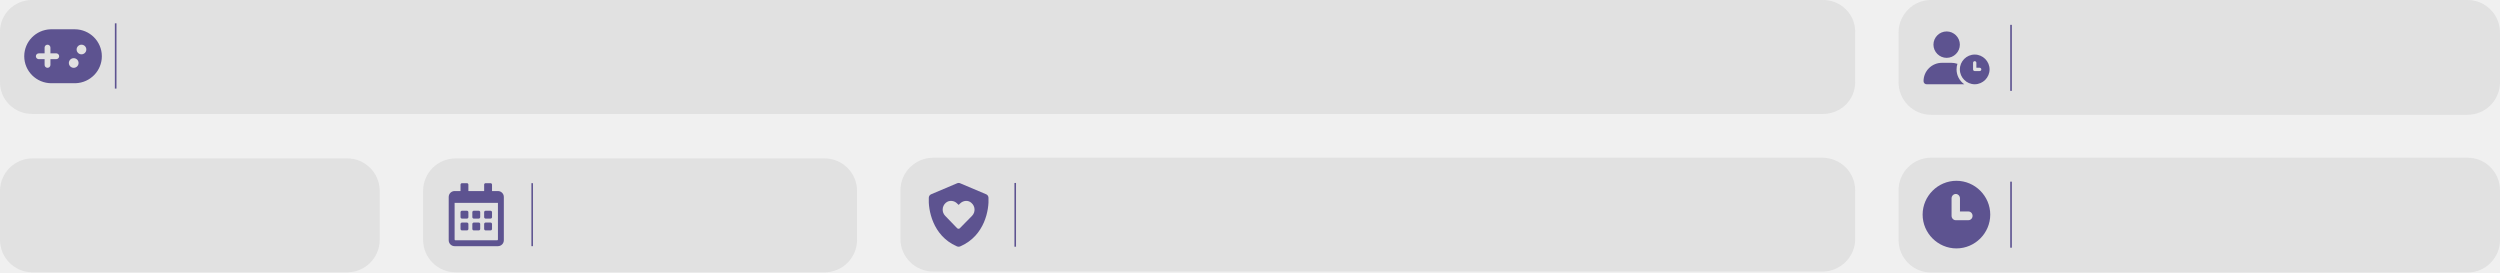
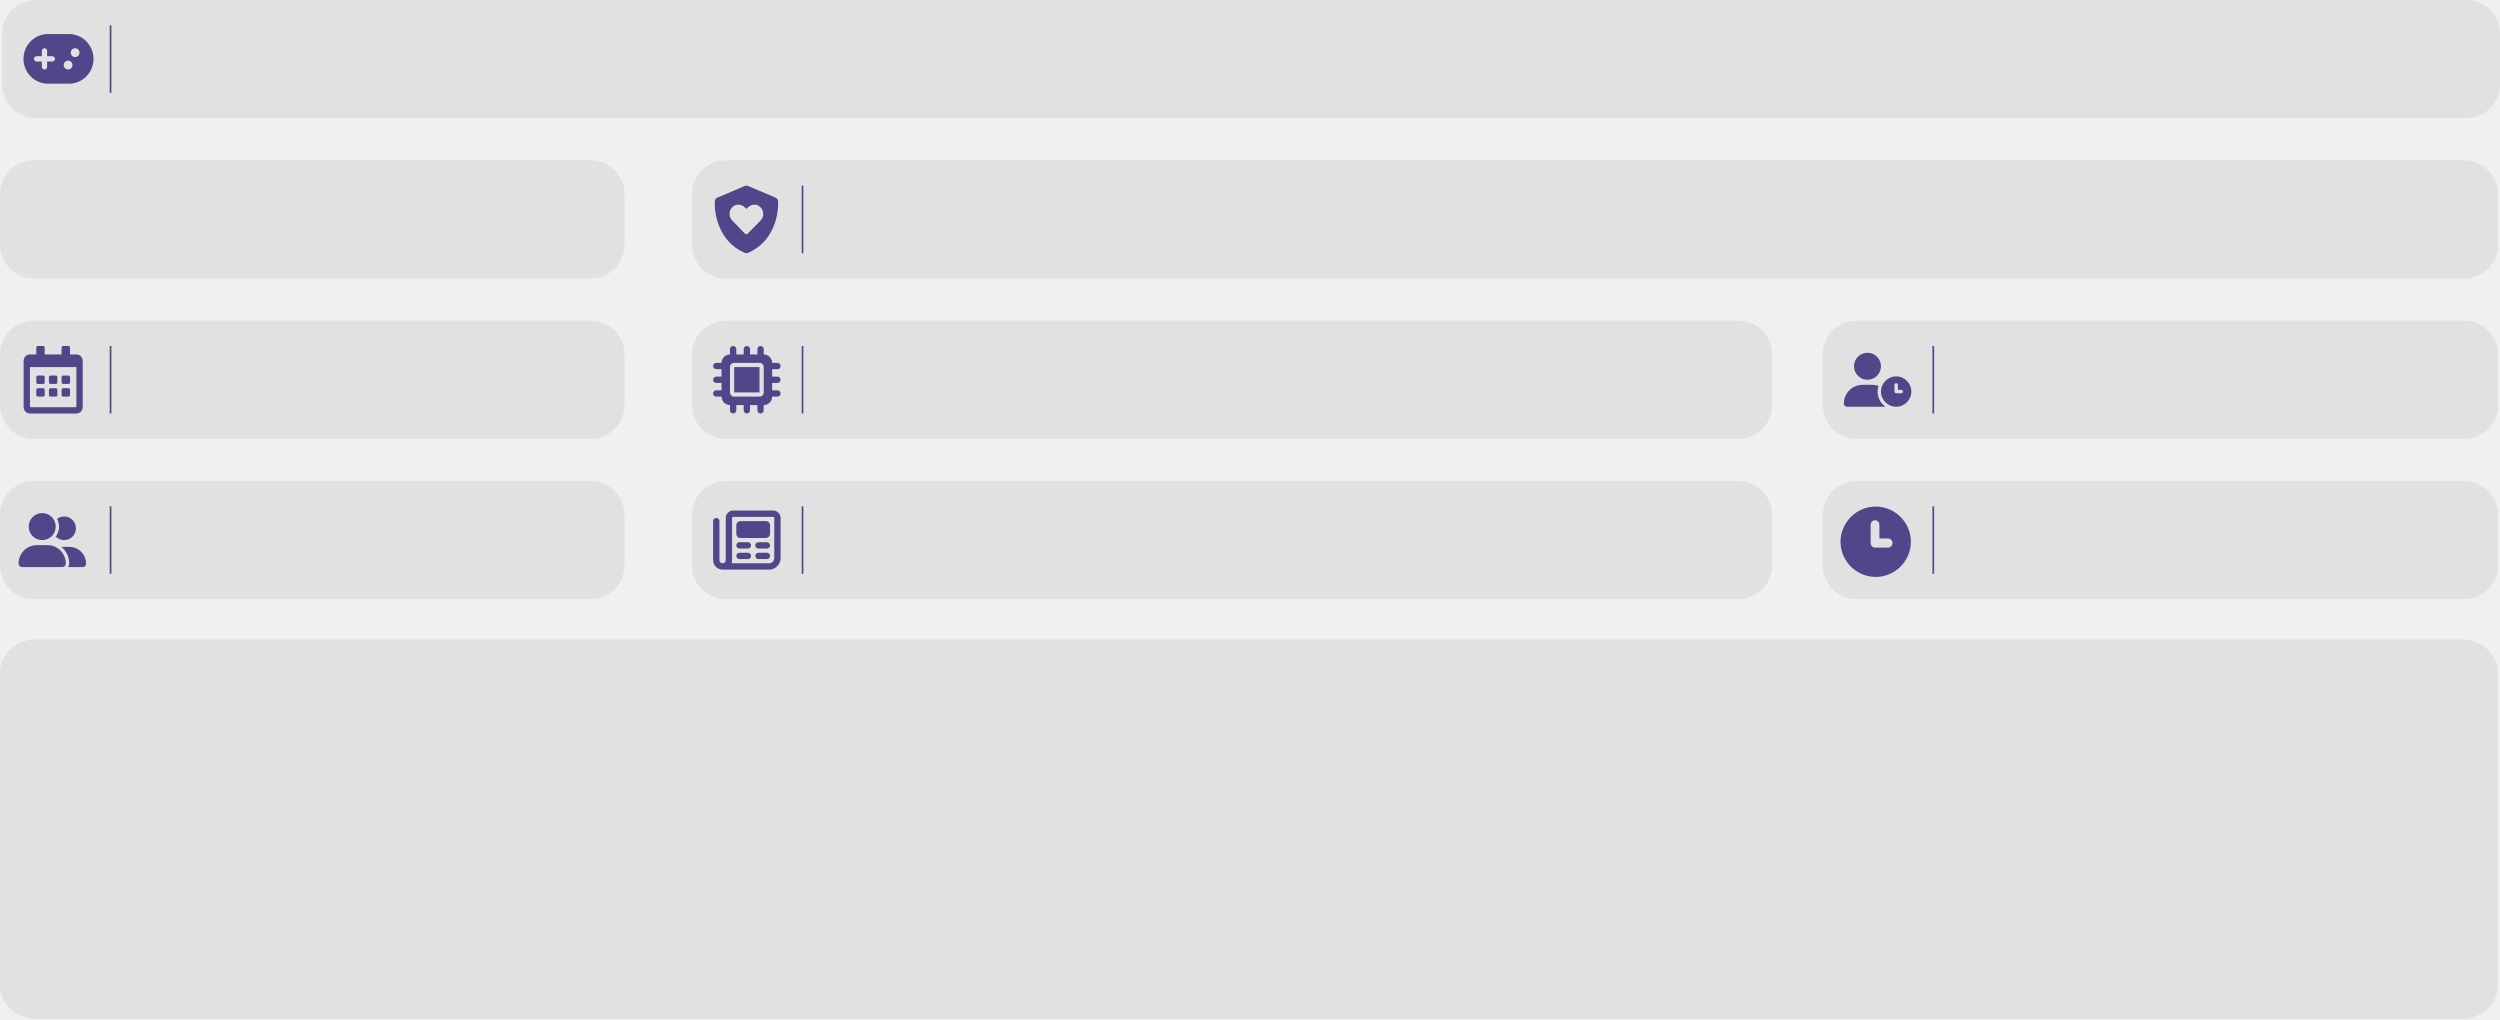
- <svg xmlns="http://www.w3.org/2000/svg" width="2304.368" height="251.006" viewBox="0 0 2304.368 251.006" version="1.1" xml:space="preserve" style="clip-rule:evenodd;fill-rule:evenodd;stroke-linejoin:round;stroke-miterlimit:2" id="svg6">
-   <defs id="defs6" />
-   <g transform="translate(0,-778.9955)" id="g6">
-     <g id="gamelist-metadata-background-light-base.svg" transform="matrix(1,0,0,0.403846,0,925)">
-       <clipPath id="_clip1">
-         <rect x="0" y="0" width="1624" height="260" id="rect2" />
-       </clipPath>
-       <g clip-path="url(#_clip1)" id="g5">
-         <g transform="matrix(0.398804,0,0,0.921986,-796.81,-1129.43)" id="g2">
-                     
-                 </g>
-         <g transform="matrix(0.418744,0,0,0.921986,-446.6527,-1129.43)" id="g3">
-                     
-                 </g>
-         <g transform="matrix(0.6281565,0,0,0.921986,-405.0608,-1129.43)" id="g4">
-                     
-                 </g>
-       </g>
-     </g>
-   </g>
-   <path style="clip-rule:evenodd;fill:#dedede;fill-opacity:0.85;fill-rule:evenodd;stroke-width:0;stroke-linejoin:round;stroke-miterlimit:2" id="rect3" width="1737.133" height="108.267" x="0" y="-1.216" transform="matrix(0.9843808,0,0,0.9698276,0,1.179775)" d="m 30,-1.216 1677.133,0 a 30,30 45 0 1 30,30 v 48.267 a 30,30 135 0 1 -30,30 L 30,107.05 A 30,30 45 0 1 0,77.05 V 28.784 A 30,30 135 0 1 30,-1.216 Z" />
-   <path style="clip-rule:evenodd;fill:#dedede;fill-opacity:0.85;fill-rule:evenodd;stroke-width:0;stroke-linejoin:round;stroke-miterlimit:2" id="rect1" width="869.643" height="104.942" x="828.354" y="145.371" transform="matrix(1.011912,0,0,1,-8.223437,0)" d="m 858.354,145.371 h 809.643 a 30,30 45 0 1 30,30 v 44.942 a 30,30 135 0 1 -30,30 l -809.643,0 a 30,30 45 0 1 -30,-30 v -44.942 a 30,30 135 0 1 30,-30 z" />
-   <path style="clip-rule:evenodd;fill:#dedede;fill-opacity:0.85;fill-rule:evenodd;stroke-width:0;stroke-linejoin:round;stroke-miterlimit:2" id="rect1-2" width="350" height="105" x="0" y="146.006" d="m 30,146.006 h 290 a 30,30 45 0 1 30,30 v 45 a 30,30 135 0 1 -30,30 l -290,0 a 30,30 45 0 1 -30,-30 v -45 a 30,30 135 0 1 30,-30 z" />
-   <path style="clip-rule:evenodd;fill:#dedede;fill-opacity:0.85;fill-rule:evenodd;stroke-width:0;stroke-linejoin:round;stroke-miterlimit:2" id="rect1-2-6" width="400" height="105" x="389.998" y="146.006" d="m 419.998,146.006 340,0 a 30,30 45 0 1 30,30 v 45 a 30,30 135 0 1 -30,30 l -340,0 a 30,30 45 0 1 -30,-30 v -45 a 30,30 135 0 1 30,-30 z" />
-   <rect x="935.051" y="168.637" width="1.469" height="58.769" style="clip-rule:evenodd;fill:#514689;fill-opacity:0.914;fill-rule:evenodd;stroke-width:1.469;stroke-linejoin:round;stroke-miterlimit:2" id="rect10" />
-   <path d="m 883.635,168.637 c 0.644,0 1.264,0.159 1.813,0.467 l 23.463,9.926 c 1.284,0.544 2.145,1.672 2.224,3.162 0.655,10.963 -3.35,34.87 -25.641,44.72 -0.561,0.32 -1.308,0.505 -1.86,0.494 -0.664,0.015 -1.308,-0.173 -1.975,-0.494 -22.185,-9.85 -26.184,-33.757 -25.541,-44.72 0.082,-1.49 0.949,-2.618 2.236,-3.162 l 23.455,-9.926 c 0.552,-0.309 1.184,-0.473 1.825,-0.467 z m 1.125,41.711 11.26,-11.454 c 3.215,-3.317 3.018,-8.839 -0.699,-11.948 -3.021,-2.721 -7.646,-2.216 -10.561,0.802 l -1.114,1.102 -1.205,-1.102 c -2.812,-3.018 -7.54,-3.523 -10.664,-0.802 -3.614,3.109 -3.811,8.63 -0.597,11.948 l 11.066,11.454 c 0.802,0.702 1.904,0.702 2.512,0 z" style="clip-rule:evenodd;fill:#514689;fill-opacity:0.914;fill-rule:nonzero;stroke-width:1.469;stroke-linejoin:round;stroke-miterlimit:2" id="path16-0" />
-   <rect x="105.872" y="21.497" width="1.504" height="60.159" style="clip-rule:evenodd;fill:#514689;fill-opacity:0.914;fill-rule:evenodd;stroke-width:1.504;stroke-linejoin:round;stroke-miterlimit:2" id="rect8-4" />
-   <path style="clip-rule:evenodd;fill:#dedede;fill-opacity:0.85;fill-rule:evenodd;stroke-width:0;stroke-linejoin:round;stroke-miterlimit:2" id="rect4" width="555.677" height="105.802" x="1747.888" y="145.371" transform="matrix(0.9976446,0,0,1,6.228253,0)" d="m 1777.888,145.371 h 495.677 a 30,30 45 0 1 30,30 v 45.802 a 30,30 135 0 1 -30,30 h -495.677 a 30,30 45 0 1 -30,-30 v -45.802 a 30,30 135 0 1 30,-30 z" />
-   <path style="clip-rule:evenodd;fill:#dedede;fill-opacity:0.85;fill-rule:evenodd;stroke-width:0;stroke-linejoin:round;stroke-miterlimit:2" id="rect4-82" width="555.677" height="105.802" x="1747.888" y="145.371" transform="matrix(0.9976446,0,0,1,6.228453,-145.3706)" d="m 1777.888,145.371 h 495.677 a 30,30 45 0 1 30,30 v 45.802 a 30,30 135 0 1 -30,30 h -495.677 a 30,30 45 0 1 -30,-30 v -45.802 a 30,30 135 0 1 30,-30 z" />
-   <path d="m 68.834,26.985 c 13.831,0 25.043,11.133 25.043,24.866 0,13.447 -10.75,24.401 -24.182,24.852 l -0.861,0.014 H 47.383 c -13.831,0 -25.043,-11.133 -25.043,-24.866 0,-13.447 10.75,-24.401 24.182,-24.852 l 0.861,-0.014 z m -0.887,26.643 c -2.47,0 -4.472,1.988 -4.472,4.44 0,2.452 2.002,4.44 4.472,4.44 2.47,0 4.472,-1.988 4.472,-4.44 0,-2.452 -2.002,-4.44 -4.472,-4.44 z M 43.798,41.195 c -1.358,0 -2.481,1.002 -2.659,2.303 l -0.025,0.362 v 5.321 l -5.366,0.003 c -1.482,0 -2.683,1.193 -2.683,2.664 0,1.349 1.009,2.464 2.319,2.64 l 0.364,0.024 5.366,-0.003 v 5.336 c 0,1.471 1.201,2.664 2.683,2.664 1.358,0 2.481,-1.002 2.659,-2.303 l 0.025,-0.362 v -5.336 l 5.366,0.003 c 1.482,0 2.683,-1.193 2.683,-2.664 0,-1.349 -1.009,-2.464 -2.319,-2.64 l -0.364,-0.024 -5.366,-0.003 v -5.321 c 0,-1.471 -1.201,-2.664 -2.683,-2.664 z m 31.304,0 c -2.47,0 -4.472,1.988 -4.472,4.44 0,2.452 2.002,4.44 4.472,4.44 2.47,0 4.472,-1.988 4.472,-4.44 0,-2.452 -2.002,-4.44 -4.472,-4.44 z" id="🎨-Color" style="clip-rule:evenodd;fill:#514689;fill-opacity:0.914;fill-rule:nonzero;stroke:none;stroke-width:3.565;stroke-linejoin:round;stroke-miterlimit:2" />
-   <rect x="489.814" y="168.836" width="1.452" height="58.073" style="clip-rule:evenodd;fill:#514689;fill-opacity:0.914;fill-rule:evenodd;stroke-width:1.452;stroke-linejoin:round;stroke-miterlimit:2" id="rect8" />
-   <path d="m 430.382,201.502 h -4.541 c -0.749,-0.003 -1.356,-0.61 -1.359,-1.359 v -4.541 c 0.003,-0.749 0.61,-1.356 1.359,-1.359 h 4.536 c 0.749,0.003 1.356,0.61 1.359,1.359 v 4.536 c 0,0.749 -0.604,1.359 -1.353,1.365 z m 12.248,-1.359 v -4.541 c -0.003,-0.749 -0.61,-1.356 -1.359,-1.359 h -4.541 c -0.749,0.003 -1.356,0.61 -1.359,1.359 v 4.536 c 0.003,0.749 0.61,1.356 1.359,1.359 h 4.536 c 0.749,0 1.359,-0.604 1.365,-1.353 z m 10.889,0 v -4.541 c -0.003,-0.749 -0.61,-1.356 -1.359,-1.359 h -4.541 c -0.749,0.003 -1.356,0.61 -1.359,1.359 v 4.536 c 0.003,0.749 0.61,1.356 1.359,1.359 h 4.536 c 0.749,0 1.359,-0.604 1.365,-1.353 z m -10.889,10.889 v -4.541 c -0.003,-0.749 -0.61,-1.356 -1.359,-1.359 h -4.541 c -0.749,0.003 -1.356,0.61 -1.359,1.359 v 4.536 c 0.003,0.749 0.61,1.356 1.359,1.359 h 4.536 c 0.749,0 1.359,-0.604 1.365,-1.353 z m -10.889,0 v -4.541 c -0.003,-0.749 -0.61,-1.356 -1.359,-1.359 h -4.541 c -0.749,0.003 -1.356,0.61 -1.359,1.359 v 4.536 c 0.003,0.749 0.61,1.356 1.359,1.359 h 4.536 c 0.749,0 1.359,-0.604 1.365,-1.353 z m 21.778,0 v -4.541 c -0.003,-0.749 -0.61,-1.356 -1.359,-1.359 h -4.541 c -0.749,0.003 -1.356,0.61 -1.359,1.359 v 4.536 c 0.003,0.749 0.61,1.356 1.359,1.359 h 4.536 c 0.749,0 1.359,-0.604 1.365,-1.353 z m 10.889,-29.49 v 39.925 c -0.003,3.005 -2.436,5.439 -5.441,5.441 h -39.925 c -3.005,0 -5.444,-2.436 -5.447,-5.441 v -39.925 c 0,-1.446 0.575,-2.831 1.594,-3.853 1.022,-1.019 2.407,-1.594 3.853,-1.594 h 5.447 v -5.9 c 0.003,-0.746 0.607,-1.353 1.353,-1.359 h 4.536 c 0.749,0.003 1.356,0.61 1.359,1.359 v 5.9 h 14.518 v -5.9 c 0.003,-0.752 0.613,-1.359 1.365,-1.359 h 4.536 c 0.749,0.003 1.356,0.61 1.359,1.359 v 5.9 h 5.447 c 1.446,0 2.831,0.575 3.853,1.594 1.019,1.022 1.594,2.407 1.594,3.853 z m -5.441,39.24 v -33.799 h -39.925 v 33.799 c 0.003,0.375 0.305,0.677 0.679,0.679 h 38.59 c 0.366,-0.015 0.653,-0.314 0.656,-0.679 z" style="clip-rule:evenodd;fill:#514689;fill-opacity:0.914;fill-rule:nonzero;stroke-width:1.452;stroke-linejoin:round;stroke-miterlimit:2" id="path14" />
-   <rect x="1848.902" y="22.896" width="1.522" height="60.863" style="clip-rule:evenodd;fill:#514689;fill-opacity:0.914;fill-rule:evenodd;stroke-width:1.522;stroke-linejoin:round;stroke-miterlimit:2" id="rect13" transform="translate(4)" />
-   <rect x="1848.902" y="167.446" width="1.522" height="60.863" style="clip-rule:evenodd;fill:#514689;fill-opacity:0.914;fill-rule:evenodd;stroke-width:1.522;stroke-linejoin:round;stroke-miterlimit:2" id="rect14" transform="translate(4)" />
-   <path d="m 1790.322,28.982 c 6.678,0 12.173,5.494 12.173,12.173 0,6.678 -5.494,12.173 -12.173,12.173 -6.678,0 -12.173,-5.494 -12.173,-12.173 0,-6.678 5.494,-12.173 12.173,-12.173 z m -4.346,28.91 h 8.691 c 1.96,0 3.842,0.333 5.592,0.942 -0.522,1.627 -0.808,3.347 -0.808,5.144 0,5.659 2.806,10.66 7.113,13.694 h -34.721 c -1.56,0 -2.824,-1.264 -2.824,-2.824 0,-9.367 7.59,-16.956 16.956,-16.956 z m 16.518,6.086 c 0,-7.512 6.182,-13.694 13.694,-13.694 7.512,0 13.694,6.182 13.694,13.694 0,7.512 -6.182,13.694 -13.694,13.694 -7.512,0 -13.694,-6.182 -13.694,-13.694 z m 13.694,-7.608 c -0.837,0 -1.522,0.685 -1.522,1.522 v 6.086 c 0,0.837 0.685,1.522 1.522,1.522 h 4.565 c 0.837,0 1.522,-0.685 1.522,-1.522 0,-0.837 -0.685,-1.522 -1.522,-1.522 h -3.043 v -4.565 c 0,-0.837 -0.685,-1.522 -1.522,-1.522 z" style="clip-rule:evenodd;fill:#514689;fill-opacity:0.914;fill-rule:nonzero;stroke-width:1.522;stroke-linejoin:round;stroke-miterlimit:2" id="path19" transform="translate(4)" />
-   <path id="path19-8" style="clip-rule:evenodd;fill:#514689;fill-rule:nonzero;stroke-linejoin:round;stroke-miterlimit:2;fill-opacity:0.914" transform="matrix(3.462879,0,0,3.462879,-2087.078,-605.5776)" d="m 1123.462,223 c -4.937,0 -9,4.063 -9,9 0,4.937 4.063,9 9,9 4.937,0 9.001,-4.063 9.001,-9 0,-4.937 -4.064,-9 -9.001,-9 z m -0.177,3.507 c 0.615,0 1.118,0.524 1.118,1.164 v 3.493 h 2.236 c 0.615,0 1.118,0.524 1.118,1.164 0,0.64 -0.503,1.164 -1.118,1.164 h -3.354 c -0.615,0 -1.118,-0.524 -1.118,-1.164 v -4.657 c 0,-0.64 0.503,-1.164 1.118,-1.164 z m -6.148,14.492 c -475.301,-146.689 -475.301,-146.689 0,0 z" />
+ <svg xmlns="http://www.w3.org/2000/svg" width="1481.233" height="603.784" viewBox="0 0 1481.233 603.784" version="1.1" style="clip-rule:evenodd;fill-rule:evenodd;stroke-linejoin:round;stroke-miterlimit:2" id="svg20" xml:space="preserve">
+   <defs id="defs20" />
+   <path style="clip-rule:evenodd;fill:#dedede;fill-opacity:0.85;fill-rule:evenodd;stroke-width:0;stroke-linejoin:round;stroke-miterlimit:2" id="rect3" width="1479.963" height="70" x="1.27" y="0" d="m 21.27,0 h 1439.963 a 20,20 45 0 1 20,20 v 30 a 20,20 135 0 1 -20,20 H 21.27 A 20,20 45 0 1 1.27,50 V 20 a 20,20 135 0 1 20,-20 z" />
+   <path style="clip-rule:evenodd;fill:#dedede;fill-opacity:0.85;fill-rule:evenodd;stroke-width:0;stroke-linejoin:round;stroke-miterlimit:2" id="rect3-3" width="370" height="70" x="-12.687" y="-136.413" d="M 7.313,-136.413 H 337.313 a 20,20 45 0 1 20,20 v 30 a 20,20 135 0 1 -20,20 H 7.313 a 20,20 45 0 1 -20,-20 V -116.413 a 20,20 135 0 1 20,-20 z" transform="translate(12.68687,231.4131)" />
+   <path style="clip-rule:evenodd;fill:#dedede;fill-opacity:0.85;fill-rule:evenodd;stroke-width:0;stroke-linejoin:round;stroke-miterlimit:2" id="rect3-3-0" width="370" height="70" x="-12.687" y="-136.413" d="M 7.313,-136.413 H 337.313 a 20,20 45 0 1 20,20 v 30 a 20,20 135 0 1 -20,20 H 7.313 a 20,20 45 0 1 -20,-20 V -116.413 a 20,20 135 0 1 20,-20 z" transform="translate(12.68687,421.4131)" />
+   <path style="clip-rule:evenodd;fill:#dedede;fill-opacity:0.85;fill-rule:evenodd;stroke-width:0;stroke-linejoin:round;stroke-miterlimit:2" id="rect3-3-1" width="370" height="70" x="-12.687" y="-136.413" d="M 7.313,-136.413 H 337.313 a 20,20 45 0 1 20,20 v 30 a 20,20 135 0 1 -20,20 H 7.313 a 20,20 45 0 1 -20,-20 V -116.413 a 20,20 135 0 1 20,-20 z" transform="translate(12.68687,326.4131)" />
+   <path style="clip-rule:evenodd;fill:#dedede;fill-opacity:0.85;fill-rule:evenodd;stroke-width:0;stroke-linejoin:round;stroke-miterlimit:2" id="rect3-3-7" width="1069.97" height="70" x="410" y="95" d="m 430,95 h 1029.97 a 20,20 45 0 1 20,20 v 30 a 20,20 135 0 1 -20,20 H 430 a 20,20 45 0 1 -20,-20 v -30 a 20,20 135 0 1 20,-20 z" />
+   <path style="clip-rule:evenodd;fill:#dedede;fill-opacity:0.85;fill-rule:evenodd;stroke-width:0;stroke-linejoin:round;stroke-miterlimit:2" id="rect3-3-7-7" width="640" height="70" x="410" y="285" d="m 430,285 h 600 a 20,20 45 0 1 20,20 v 30 a 20,20 135 0 1 -20,20 H 430 a 20,20 45 0 1 -20,-20 v -30 a 20,20 135 0 1 20,-20 z" />
+   <path style="clip-rule:evenodd;fill:#dedede;fill-opacity:0.85;fill-rule:evenodd;stroke-width:0;stroke-linejoin:round;stroke-miterlimit:2" id="rect3-3-7-7-1" width="640" height="70" x="410" y="285" d="m 430,285 h 600 a 20,20 45 0 1 20,20 v 30 a 20,20 135 0 1 -20,20 H 430 a 20,20 45 0 1 -20,-20 v -30 a 20,20 135 0 1 20,-20 z" transform="translate(8.7194824e-7,-95)" />
+   <path style="clip-rule:evenodd;fill:#dedede;fill-opacity:0.85;fill-rule:evenodd;stroke-width:0;stroke-linejoin:round;stroke-miterlimit:2" id="rect3-3-7-7-1-8" width="400" height="70" x="1079.962" y="190" d="m 1099.962,190 h 360 a 20,20 45 0 1 20,20 v 30 a 20,20 135 0 1 -20,20 h -360 a 20,20 45 0 1 -20,-20 v -30 a 20,20 135 0 1 20,-20 z" />
+   <path style="clip-rule:evenodd;fill:#dedede;fill-opacity:0.85;fill-rule:evenodd;stroke-width:0;stroke-linejoin:round;stroke-miterlimit:2" id="rect3-3-7-7-1-8-8" width="400" height="70" x="1079.962" y="190" d="m 1099.962,190 h 360 a 20,20 45 0 1 20,20 v 30 a 20,20 135 0 1 -20,20 h -360 a 20,20 45 0 1 -20,-20 v -30 a 20,20 135 0 1 20,-20 z" transform="translate(-3.5128052e-5,95)" />
+   <rect x="65" y="205" width="1" height="40" style="fill:#514689;fill-opacity:1" id="rect8" />
+   <rect x="65" y="15" width="1" height="40" style="clip-rule:evenodd;fill:#514689;fill-opacity:1;fill-rule:evenodd;stroke-linejoin:round;stroke-miterlimit:2" id="rect8-4" />
+   <rect x="65" y="300" width="1" height="40" style="fill:#514689;fill-opacity:1" id="rect9" />
+   <rect x="475" y="110" width="1" height="40" style="fill:#514689;fill-opacity:1" id="rect10" />
+   <rect x="475" y="205" width="1" height="40" style="fill:#514689;fill-opacity:1" id="rect11" />
+   <rect x="475" y="300" width="1" height="40" style="fill:#514689;fill-opacity:1" id="rect12" />
+   <rect x="1144.962" y="205" width="1" height="40" style="fill:#514689;fill-opacity:1" id="rect13" />
+   <rect x="1144.962" y="300" width="1" height="40" style="fill:#514689;fill-opacity:1" id="rect14" />
+   <path d="m 25.564,227.5 h -3.128 c -0.516,-0.002 -0.934,-0.42 -0.936,-0.936 v -3.128 c 0.002,-0.516 0.42,-0.934 0.936,-0.936 h 3.124 c 0.516,0.002 0.934,0.42 0.936,0.936 v 3.124 c 0,0.516 -0.416,0.936 -0.932,0.94 z M 34,226.564 v -3.128 c -0.002,-0.516 -0.42,-0.934 -0.936,-0.936 h -3.128 c -0.516,0.002 -0.934,0.42 -0.936,0.936 v 3.124 c 0.002,0.516 0.42,0.934 0.936,0.936 h 3.124 c 0.516,0 0.936,-0.416 0.94,-0.932 z m 7.5,0 v -3.128 c -0.002,-0.516 -0.42,-0.934 -0.936,-0.936 h -3.128 c -0.516,0.002 -0.934,0.42 -0.936,0.936 v 3.124 c 0.002,0.516 0.42,0.934 0.936,0.936 h 3.124 c 0.516,0 0.936,-0.416 0.94,-0.932 z m -7.5,7.5 v -3.128 C 33.998,230.42 33.58,230.002 33.064,230 h -3.128 c -0.516,0.002 -0.934,0.42 -0.936,0.936 v 3.124 c 0.002,0.516 0.42,0.934 0.936,0.936 h 3.124 c 0.516,0 0.936,-0.416 0.94,-0.932 z m -7.5,0 v -3.128 C 26.498,230.42 26.08,230.002 25.564,230 h -3.128 c -0.516,0.002 -0.934,0.42 -0.936,0.936 v 3.124 c 0.002,0.516 0.42,0.934 0.936,0.936 h 3.124 c 0.516,0 0.936,-0.416 0.94,-0.932 z m 15,0 v -3.128 C 41.498,230.42 41.08,230.002 40.564,230 h -3.128 c -0.516,0.002 -0.934,0.42 -0.936,0.936 v 3.124 c 0.002,0.516 0.42,0.934 0.936,0.936 h 3.124 c 0.516,0 0.936,-0.416 0.94,-0.932 z M 49,213.752 v 27.5 c -0.002,2.07 -1.678,3.746 -3.748,3.748 h -27.5 c -2.07,0 -3.75,-1.678 -3.752,-3.748 v -27.5 c 0,-0.996 0.396,-1.95 1.098,-2.654 0.704,-0.702 1.658,-1.098 2.654,-1.098 h 3.752 v -4.064 c 0.002,-0.514 0.418,-0.932 0.932,-0.936 h 3.124 c 0.516,0.002 0.934,0.42 0.936,0.936 V 210 h 10 v -4.064 c 0.002,-0.518 0.422,-0.936 0.94,-0.936 h 3.124 c 0.516,0.002 0.934,0.42 0.936,0.936 V 210 h 3.752 c 0.996,0 1.95,0.396 2.654,1.098 0.702,0.704 1.098,1.658 1.098,2.654 z M 45.252,240.78 V 217.5 h -27.5 v 23.28 c 0.002,0.258 0.21,0.466 0.468,0.468 h 26.58 c 0.252,-0.01 0.45,-0.216 0.452,-0.468 z" style="fill:#514689;fill-opacity:1;fill-rule:nonzero" id="path14" />
+   <path d="m 25,320 c 4.42,0 8,-3.58 8,-8 0,-4.42 -3.58,-8 -8,-8 -4.42,0 -8,3.58 -8,8 0,4.42 3.58,8 8,8 z m 3.168,3 H 21.832 C 15.848,323 11,327.852 11,333.832 c 0,1.2 0.972,2.168 2.168,2.168 H 36.832 C 38.032,336 39,335.032 39,333.832 39,327.852 34.152,323 28.168,323 Z m 12.776,1 h -4.616 c 2.872,2.356 4.672,5.88 4.672,9.832 0,0.8 -0.236,1.536 -0.624,2.168 H 49 c 1.108,0 2,-0.9 2,-2.056 C 51,328.472 46.528,324 40.944,324 Z M 38,320 c 3.872,0 7,-3.128 7,-7 0,-3.868 -3.128,-7 -7,-7 -1.568,0 -3.004,0.536 -4.168,1.408 0.72,1.384 1.168,2.932 1.168,4.592 0,2.22 -0.748,4.26 -1.972,5.92 C 34.292,319.2 36.052,320 38,320 Z" style="fill:#514689;fill-opacity:1;fill-rule:nonzero" id="path15" />
+   <path d="m 442.271,110 c 0.438,-0.004 0.86,0.108 1.234,0.318 l 15.97,6.756 c 0.874,0.37 1.46,1.138 1.514,2.152 0.446,7.462 -2.28,23.734 -17.452,30.438 -0.382,0.218 -0.89,0.344 -1.266,0.336 -0.452,0.008 -0.89,-0.118 -1.344,-0.336 -15.1,-6.704 -17.822,-22.976 -17.384,-30.438 0.056,-1.014 0.646,-1.782 1.522,-2.152 l 15.964,-6.756 c 0.376,-0.21 0.806,-0.322 1.242,-0.318 z m 0.766,28.39 7.664,-7.796 c 2.188,-2.258 2.054,-6.016 -0.476,-8.132 -2.056,-1.852 -5.204,-1.508 -7.188,0.546 l -0.758,0.75 -0.82,-0.75 c -1.914,-2.054 -5.132,-2.398 -7.258,-0.546 -2.46,2.116 -2.594,5.874 -0.406,8.132 l 7.532,7.796 c 0.546,0.478 1.296,0.478 1.71,0 z" style="fill:#514689;fill-opacity:1;fill-rule:nonzero" id="path16" />
+   <path d="m 436.25,206.876 c 0,-1.04 -0.836,-1.876 -1.874,-1.876 -1.04,0 -1.876,0.836 -1.876,1.876 V 210 c -2.758,0 -5,2.242 -5,5 h -3.124 c -1.04,0 -1.876,0.836 -1.876,1.876 0,1.038 0.836,1.874 1.876,1.874 h 3.124 v 4.376 h -3.124 c -1.04,0 -1.876,0.834 -1.876,1.874 0,1.04 0.836,1.876 1.876,1.876 h 3.124 v 4.374 h -3.124 c -1.04,0 -1.876,0.836 -1.876,1.876 0,1.038 0.836,1.874 1.876,1.874 h 3.124 c 0,2.758 2.242,5 5,5 v 3.126 c 0,1.038 0.836,1.874 1.876,1.874 1.038,0 1.874,-0.836 1.874,-1.874 V 240 h 4.376 v 3.126 c 0,1.038 0.834,1.874 1.874,1.874 1.04,0 1.876,-0.836 1.876,-1.874 V 240 h 4.374 v 3.126 c 0,1.038 0.836,1.874 1.876,1.874 1.038,0 1.874,-0.836 1.874,-1.874 V 240 c 2.758,0 5,-2.242 5,-5 h 3.126 c 1.038,0 1.874,-0.836 1.874,-1.874 0,-1.04 -0.836,-1.876 -1.874,-1.876 H 457.5 v -4.374 h 3.126 c 1.038,0 1.874,-0.836 1.874,-1.876 0,-1.04 -0.836,-1.874 -1.874,-1.874 H 457.5 v -4.376 h 3.126 c 1.038,0 1.874,-0.836 1.874,-1.874 0,-1.04 -0.836,-1.876 -1.874,-1.876 H 457.5 c 0,-2.758 -2.242,-5 -5,-5 v -3.124 c 0,-1.04 -0.836,-1.876 -1.874,-1.876 -1.04,0 -1.876,0.836 -1.876,1.876 V 210 h -4.374 v -3.124 c 0,-1.04 -0.836,-1.876 -1.876,-1.876 -1.04,0 -1.874,0.836 -1.874,1.876 V 210 H 436.25 Z M 435,215 h 15 c 1.382,0 2.5,1.118 2.5,2.5 v 15 c 0,1.382 -1.118,2.5 -2.5,2.5 h -15 c -1.382,0 -2.5,-1.118 -2.5,-2.5 v -15 c 0,-1.382 1.118,-2.5 2.5,-2.5 z m 15,2.5 h -15 v 15 h 15 z" style="fill:#514689;fill-opacity:1;fill-rule:nonzero" id="path17" />
+   <path d="m 458.126,302.5 h -23.75 c -2.416,0 -4.376,1.964 -4.376,4.376 v 25 c 0,1.032 -0.842,1.874 -1.874,1.874 -1.034,0 -1.876,-0.844 -1.876,-1.874 V 308.75 c 0,-1.036 -0.84,-1.874 -1.874,-1.874 -1.036,0 -1.876,0.838 -1.876,1.874 v 23.126 c 0,3.1 2.524,5.624 5.626,5.624 h 27.5 c 3.79,0 6.874,-3.084 6.874,-6.874 v -23.75 c 0,-2.412 -1.96,-4.376 -4.374,-4.376 z m 0.624,28.126 c 0,1.722 -1.402,3.124 -3.124,3.124 H 433.43 c 0.202,-0.586 0.32,-1.218 0.32,-1.874 v -25 c 0,-0.346 0.28,-0.626 0.626,-0.626 h 23.75 c 0.344,0 0.624,0.28 0.624,0.626 z m -15.624,-9.376 h -5 c -1.032,0 -1.876,0.844 -1.876,1.876 0,1.03 0.844,1.874 1.876,1.874 h 5 c 1.038,0 1.874,-0.836 1.874,-1.874 0,-1.04 -0.836,-1.876 -1.874,-1.876 z m 11.25,0 h -5 c -1.032,0 -1.876,0.844 -1.876,1.876 0,1.03 0.844,1.874 1.876,1.874 h 5 c 1.034,0 1.874,-0.84 1.874,-1.874 0,-1.036 -0.836,-1.876 -1.874,-1.876 z m -11.25,6.25 h -5 c -1.036,0 -1.876,0.84 -1.876,1.876 0,1.034 0.84,1.874 1.876,1.874 h 5 c 1.034,0 1.874,-0.84 1.874,-1.874 0,-1.036 -0.836,-1.876 -1.874,-1.876 z m 11.25,0 h -5 c -1.032,0 -1.876,0.844 -1.876,1.876 0,1.03 0.84,1.874 1.876,1.874 h 5 c 1.034,0 1.874,-0.84 1.874,-1.874 0,-1.036 -0.836,-1.876 -1.874,-1.876 z m -0.626,-18.75 h -15 c -1.38,0 -2.5,1.12 -2.5,2.5 v 5 c 0,1.38 1.12,2.5 2.5,2.5 h 15 c 1.38,0 2.5,-1.12 2.5,-2.5 v -5 c 0,-1.382 -1.118,-2.5 -2.5,-2.5 z" style="fill:#514689;fill-opacity:1;fill-rule:nonzero" id="path18" />
+   <path d="m 1106.462,209 c 4.389,0 8,3.611 8,8 0,4.389 -3.611,8 -8,8 -4.389,0 -8,-3.611 -8,-8 0,-4.389 3.611,-8 8,-8 z m -2.856,19 h 5.712 c 1.288,0 2.525,0.219 3.675,0.619 -0.343,1.069 -0.531,2.2 -0.531,3.381 0,3.719 1.844,7.006 4.675,9 h -22.819 c -1.025,0 -1.856,-0.831 -1.856,-1.856 0,-6.156 4.988,-11.144 11.144,-11.144 z m 10.856,4 c 0,-4.937 4.063,-9 9,-9 4.937,0 9,4.063 9,9 0,4.937 -4.063,9 -9,9 -4.937,0 -9,-4.063 -9,-9 z m 9,-5 c -0.55,0 -1,0.45 -1,1 v 4 c 0,0.55 0.45,1 1,1 h 3 c 0.55,0 1,-0.45 1,-1 0,-0.55 -0.45,-1 -1,-1 h -2 v -3 c 0,-0.55 -0.45,-1 -1,-1 z" style="fill:#514689;fill-opacity:1;fill-rule:nonzero" id="path19" />
+   <path d="m 40.873,20.17 c 8.02,0 14.522,6.586 14.522,14.709 0,7.954 -6.234,14.434 -14.023,14.701 l -0.499,0.008 H 28.435 c -8.02,0 -14.522,-6.586 -14.522,-14.709 0,-7.954 6.234,-14.434 14.023,-14.701 l 0.499,-0.008 z m -0.514,15.76 c -1.432,0 -2.593,1.176 -2.593,2.627 0,1.451 1.161,2.627 2.593,2.627 1.432,0 2.593,-1.176 2.593,-2.627 0,-1.451 -1.161,-2.627 -2.593,-2.627 z M 26.356,28.575 c -0.788,0 -1.439,0.593 -1.542,1.362 l -0.014,0.214 v 3.148 l -3.112,0.001 c -0.859,0 -1.556,0.706 -1.556,1.576 0,0.798 0.585,1.457 1.345,1.562 l 0.211,0.014 3.112,-10e-4 v 3.156 c 0,0.87 0.697,1.576 1.556,1.576 0.788,0 1.439,-0.593 1.542,-1.362 l 0.014,-0.214 V 36.451 l 3.112,10e-4 c 0.859,0 1.556,-0.706 1.556,-1.576 0,-0.798 -0.585,-1.457 -1.345,-1.562 l -0.211,-0.014 -3.112,-0.001 v -3.148 c 0,-0.87 -0.697,-1.576 -1.556,-1.576 z m 18.153,0 c -1.432,0 -2.593,1.176 -2.593,2.627 0,1.451 1.161,2.627 2.593,2.627 1.432,0 2.593,-1.176 2.593,-2.627 0,-1.451 -1.161,-2.627 -2.593,-2.627 z" id="🎨-Color" style="fill:#514689;fill-opacity:1;fill-rule:nonzero;stroke:none;stroke-width:2.088" />
+   <path style="clip-rule:evenodd;fill:#dedede;fill-opacity:0.851;fill-rule:evenodd;stroke:#ffffff;stroke-width:0;stroke-linejoin:round;stroke-miterlimit:2" id="rect1" width="1487.754" height="250.595" x="-1.216" y="725.022" transform="matrix(0.994763,0,0,0.8978639,1.210109,-272.1868)" d="M 20.784,725.022 H 1464.538 a 22,22 45 0 1 22,22 V 953.616 a 22,22 135 0 1 -22,22 H 20.784 a 22,22 45 0 1 -22,-22 V 747.022 a 22,22 135 0 1 22,-22 z" />
+   <path id="path19-8" style="clip-rule:evenodd;fill:#514689;fill-rule:nonzero;stroke-linejoin:round;stroke-miterlimit:2;fill-opacity:1" transform="matrix(2.316269,0,0,2.316269,-1490.896,-216.3913)" d="m 1123.462,223 c -4.937,0 -9,4.063 -9,9 0,4.937 4.063,9 9,9 4.937,0 9.001,-4.063 9.001,-9 0,-4.937 -4.064,-9 -9.001,-9 z m -0.177,3.507 c 0.615,0 1.118,0.524 1.118,1.164 v 3.493 h 2.236 c 0.615,0 1.118,0.524 1.118,1.164 0,0.64 -0.503,1.164 -1.118,1.164 h -3.354 c -0.615,0 -1.118,-0.524 -1.118,-1.164 v -4.657 c 0,-0.64 0.503,-1.164 1.118,-1.164 z m -6.148,14.492 c -475.301,-146.689 -475.301,-146.689 0,0 z" />
</svg>
